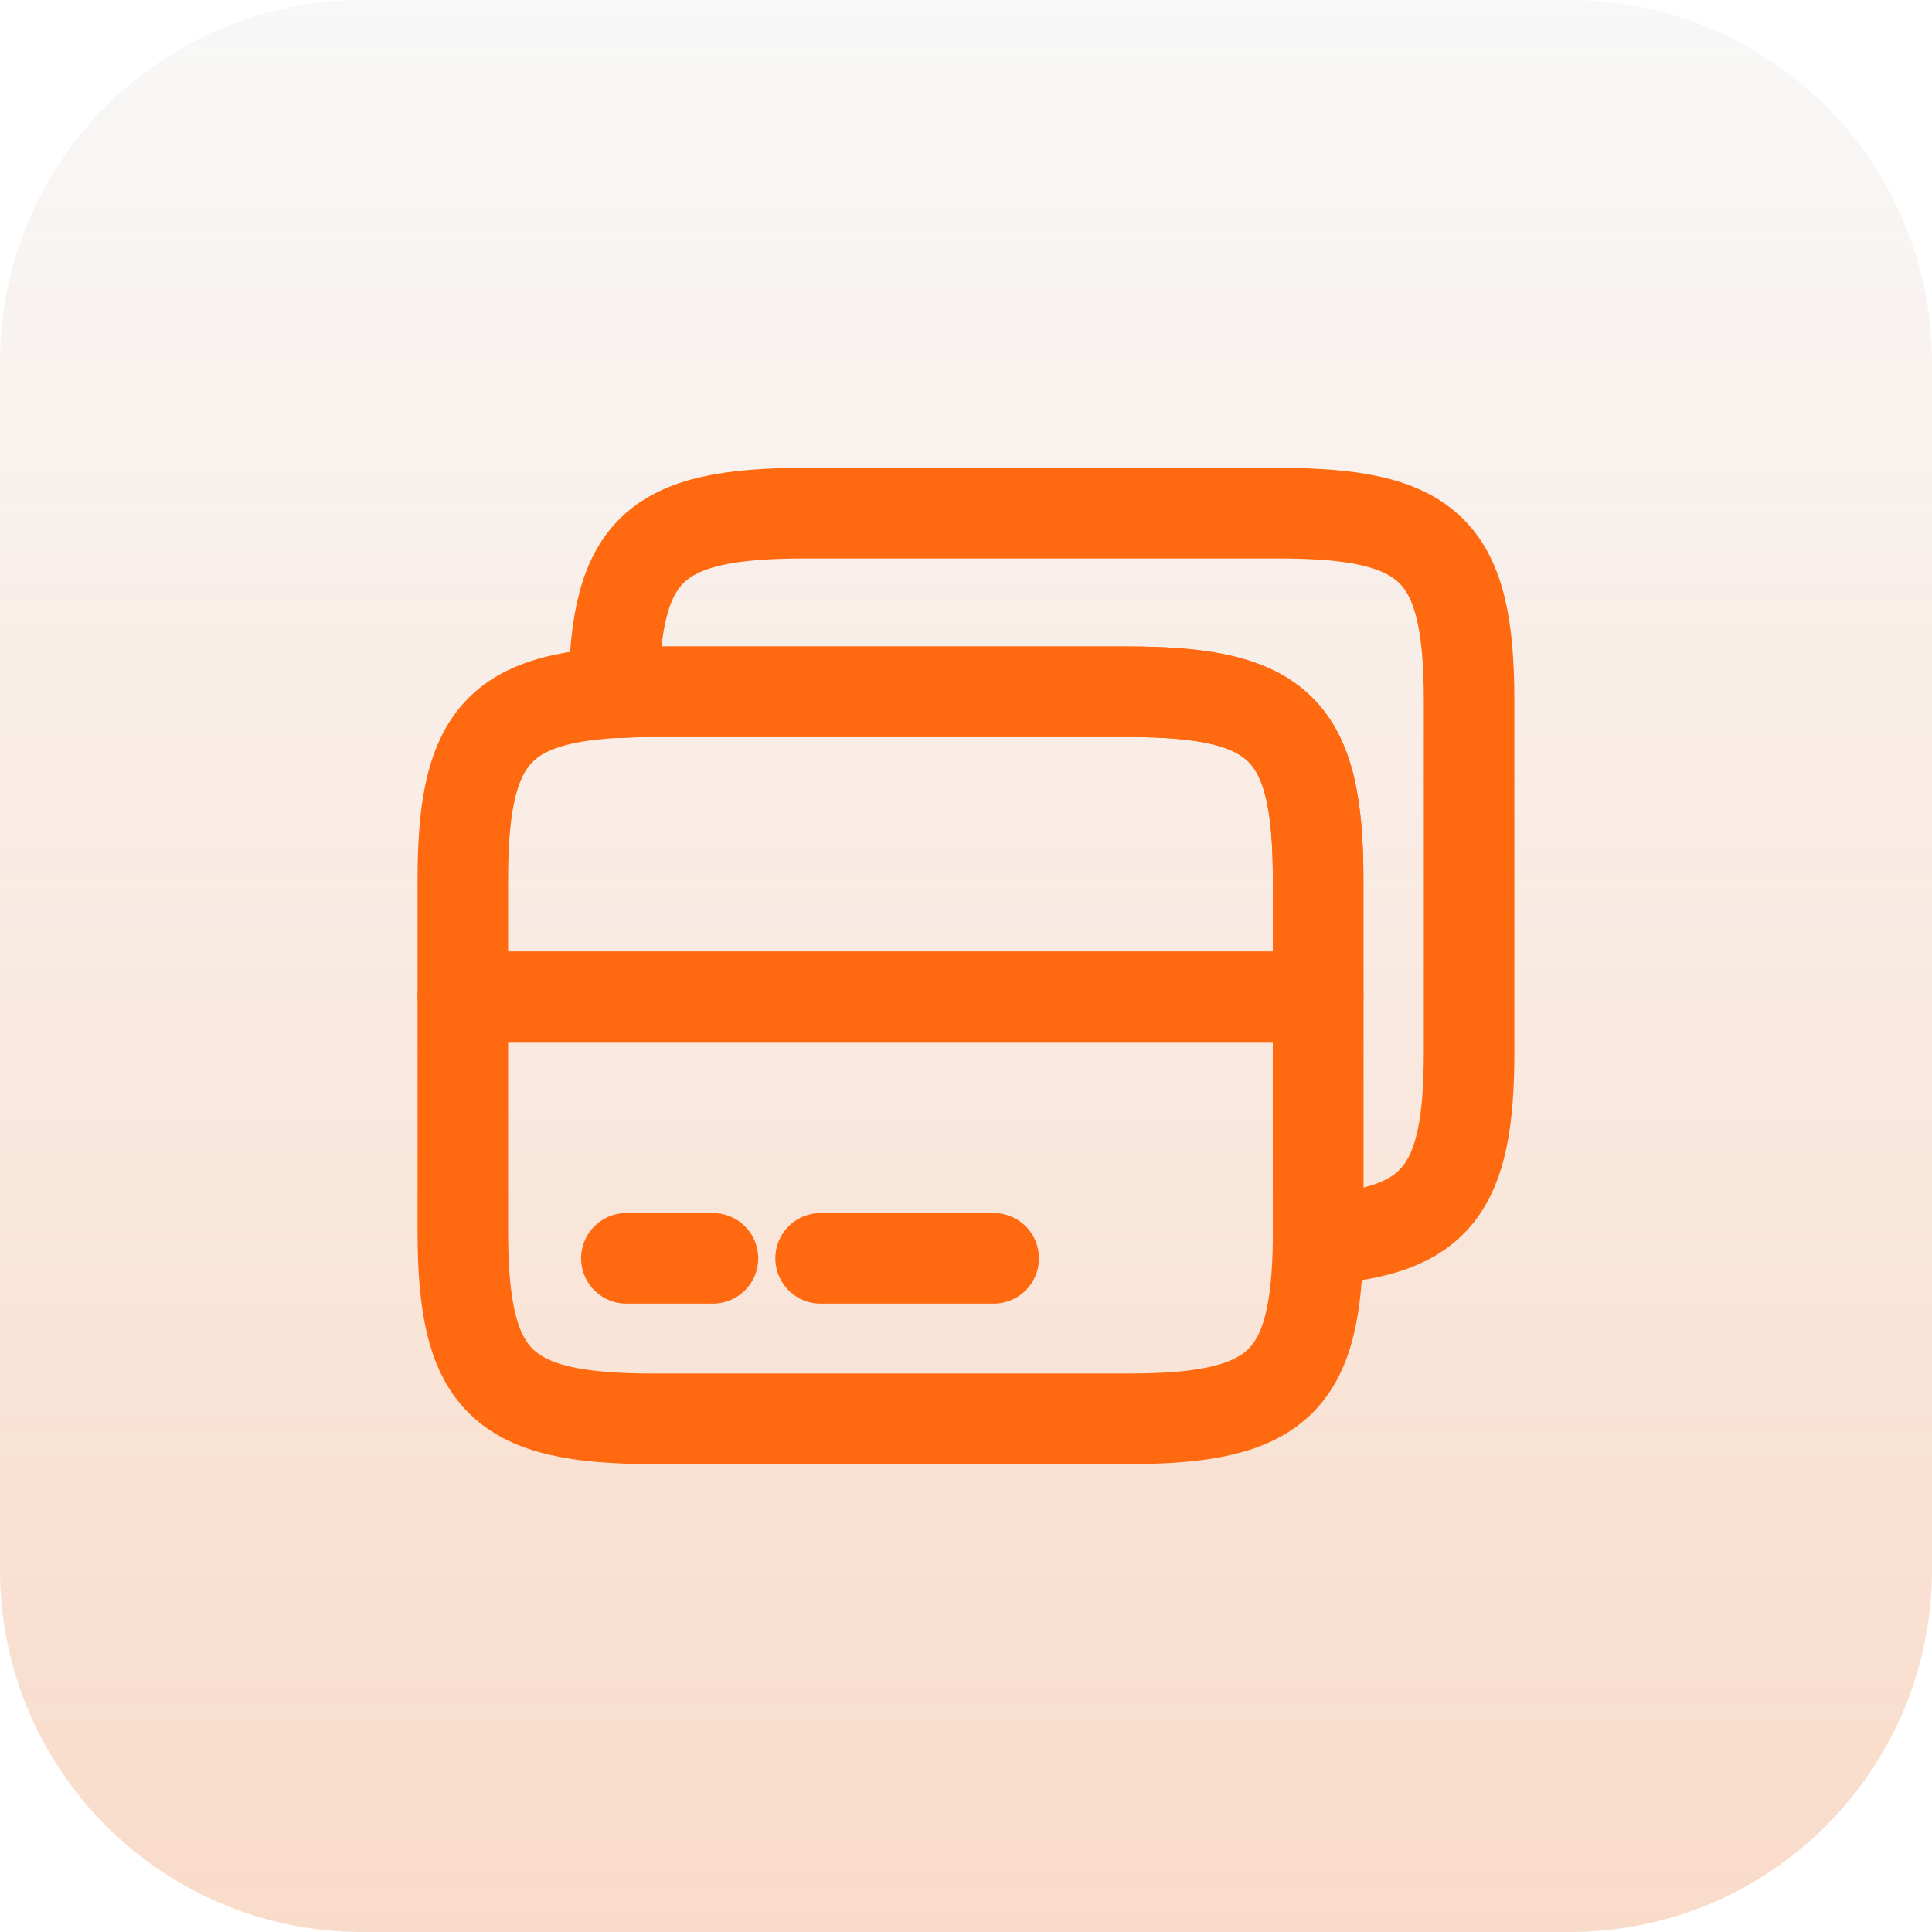
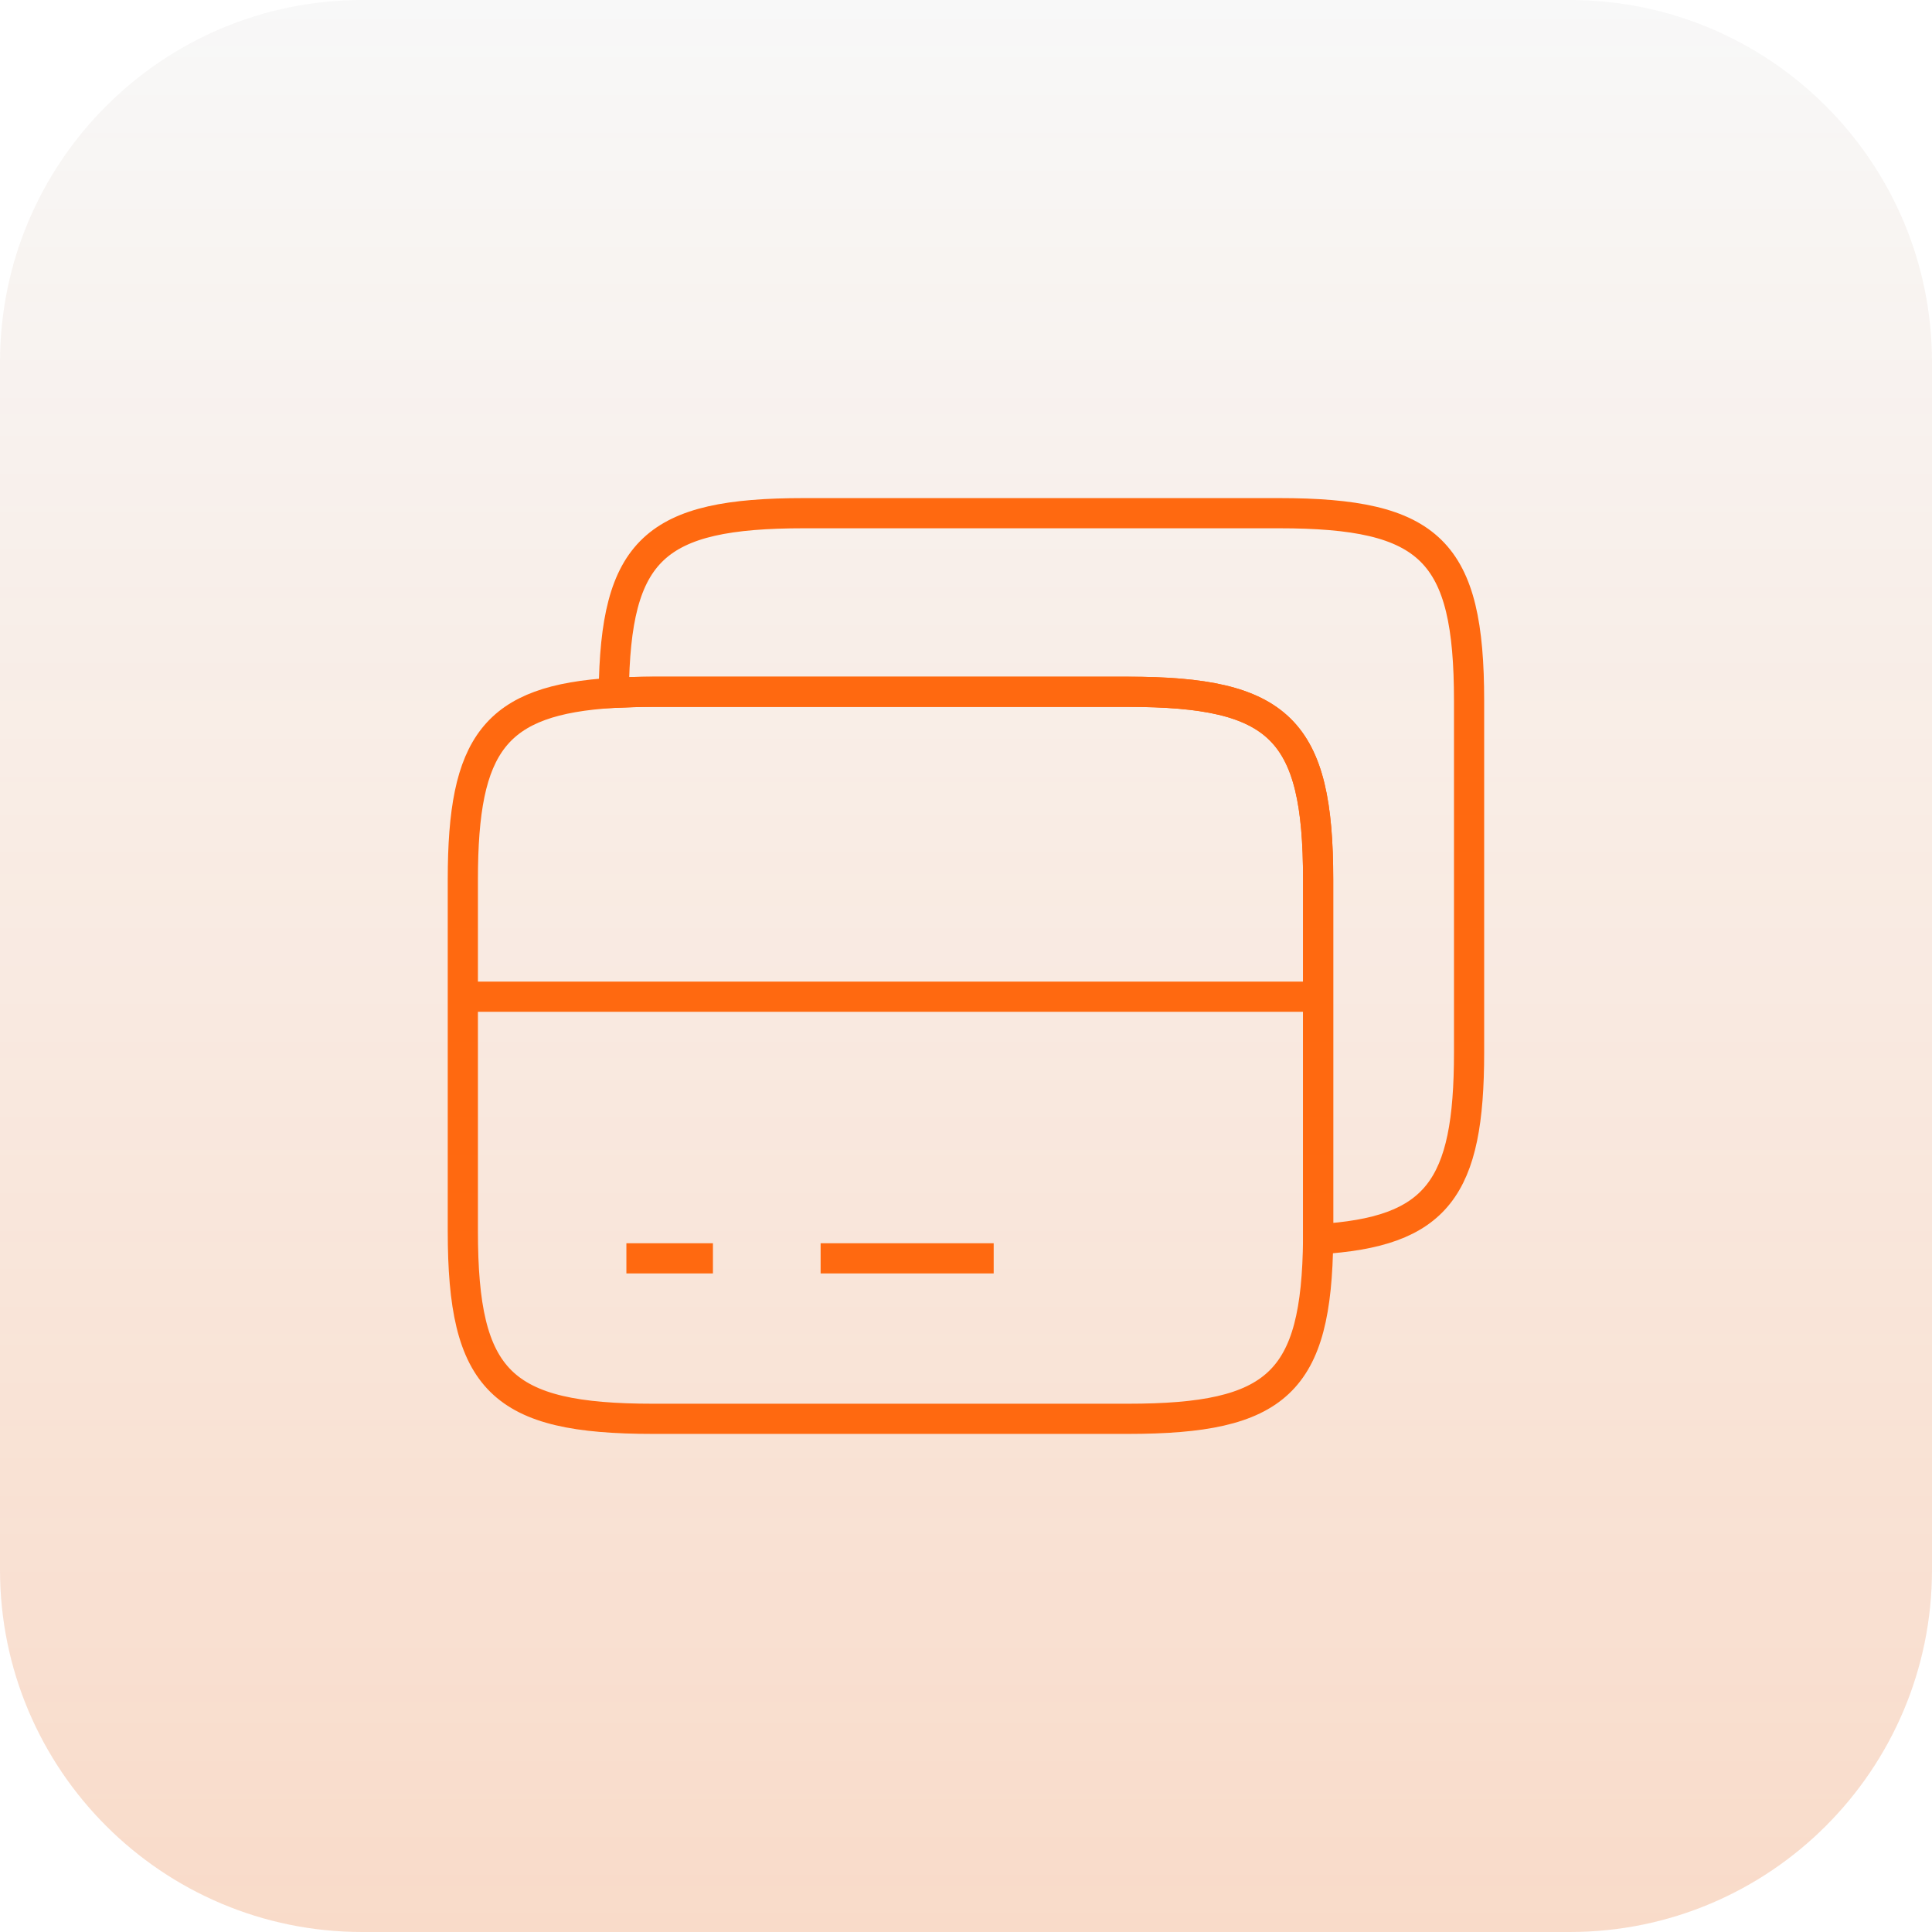
<svg xmlns="http://www.w3.org/2000/svg" width="64" height="64" viewBox="0 0 64 64" fill="none">
  <path d="M0 12C0 5.373 5.373 0 12 0H52C58.627 0 64 5.373 64 12V52C64 58.627 58.627 64 52 64H12C5.373 64 0 58.627 0 52V12Z" fill="#F8F8F8" />
  <path d="M0 12C0 5.373 5.373 0 12 0H52C58.627 0 64 5.373 64 12V52C64 58.627 58.627 64 52 64H12C5.373 64 0 58.627 0 52V12Z" fill="url(#paint0_linear_713_14706)" fill-opacity="0.2" />
-   <path d="M15.332 33.017H43.665" stroke="#FF6910" stroke-width="3" stroke-miterlimit="10" stroke-linecap="round" stroke-linejoin="round" />
-   <path d="M43.665 29.133V41.05C43.615 45.8 42.315 47 37.365 47H21.632C16.599 47 15.332 45.75 15.332 40.783V29.133C15.332 24.633 16.382 23.183 20.332 22.95C20.732 22.933 21.165 22.916 21.632 22.916H37.365C42.399 22.916 43.665 24.166 43.665 29.133Z" stroke="#FF6910" stroke-width="3" stroke-linecap="round" stroke-linejoin="round" />
-   <path d="M48.665 23.217V34.867C48.665 39.367 47.615 40.817 43.665 41.05V29.133C43.665 24.167 42.399 22.917 37.365 22.917H21.632C21.165 22.917 20.732 22.933 20.332 22.95C20.382 18.2 21.682 17 26.632 17H42.365C47.399 17 48.665 18.25 48.665 23.217Z" stroke="#FF6910" stroke-width="3" stroke-linecap="round" stroke-linejoin="round" />
-   <path d="M20.75 41.684H23.617" stroke="#FF6910" stroke-width="3" stroke-miterlimit="10" stroke-linecap="round" stroke-linejoin="round" />
-   <path d="M27.184 41.684H32.917" stroke="#FF6910" stroke-width="3" stroke-miterlimit="10" stroke-linecap="round" stroke-linejoin="round" />
+   <path d="M15.332 33.017H43.665" stroke="#FF6910" strokeWidth="3" stroke-miterlimit="10" strokeLinecap="round" strokeLinejoin="round" />
+   <path d="M43.665 29.133V41.05C43.615 45.8 42.315 47 37.365 47H21.632C16.599 47 15.332 45.75 15.332 40.783V29.133C15.332 24.633 16.382 23.183 20.332 22.95C20.732 22.933 21.165 22.916 21.632 22.916H37.365C42.399 22.916 43.665 24.166 43.665 29.133Z" stroke="#FF6910" strokeWidth="3" strokeLinecap="round" strokeLinejoin="round" />
+   <path d="M48.665 23.217V34.867C48.665 39.367 47.615 40.817 43.665 41.05V29.133C43.665 24.167 42.399 22.917 37.365 22.917H21.632C21.165 22.917 20.732 22.933 20.332 22.95C20.382 18.2 21.682 17 26.632 17H42.365C47.399 17 48.665 18.25 48.665 23.217Z" stroke="#FF6910" strokeWidth="3" strokeLinecap="round" strokeLinejoin="round" />
+   <path d="M20.75 41.684H23.617" stroke="#FF6910" strokeWidth="3" stroke-miterlimit="10" strokeLinecap="round" strokeLinejoin="round" />
+   <path d="M27.184 41.684H32.917" stroke="#FF6910" strokeWidth="3" stroke-miterlimit="10" strokeLinecap="round" strokeLinejoin="round" />
  <defs>
    <linearGradient id="paint0_linear_713_14706" x1="32" y1="0" x2="32" y2="64" gradientUnits="userSpaceOnUse">
      <stop stop-color="#FF6910" stop-opacity="0" />
      <stop offset="1" stop-color="#FF6910" />
    </linearGradient>
  </defs>
</svg>
